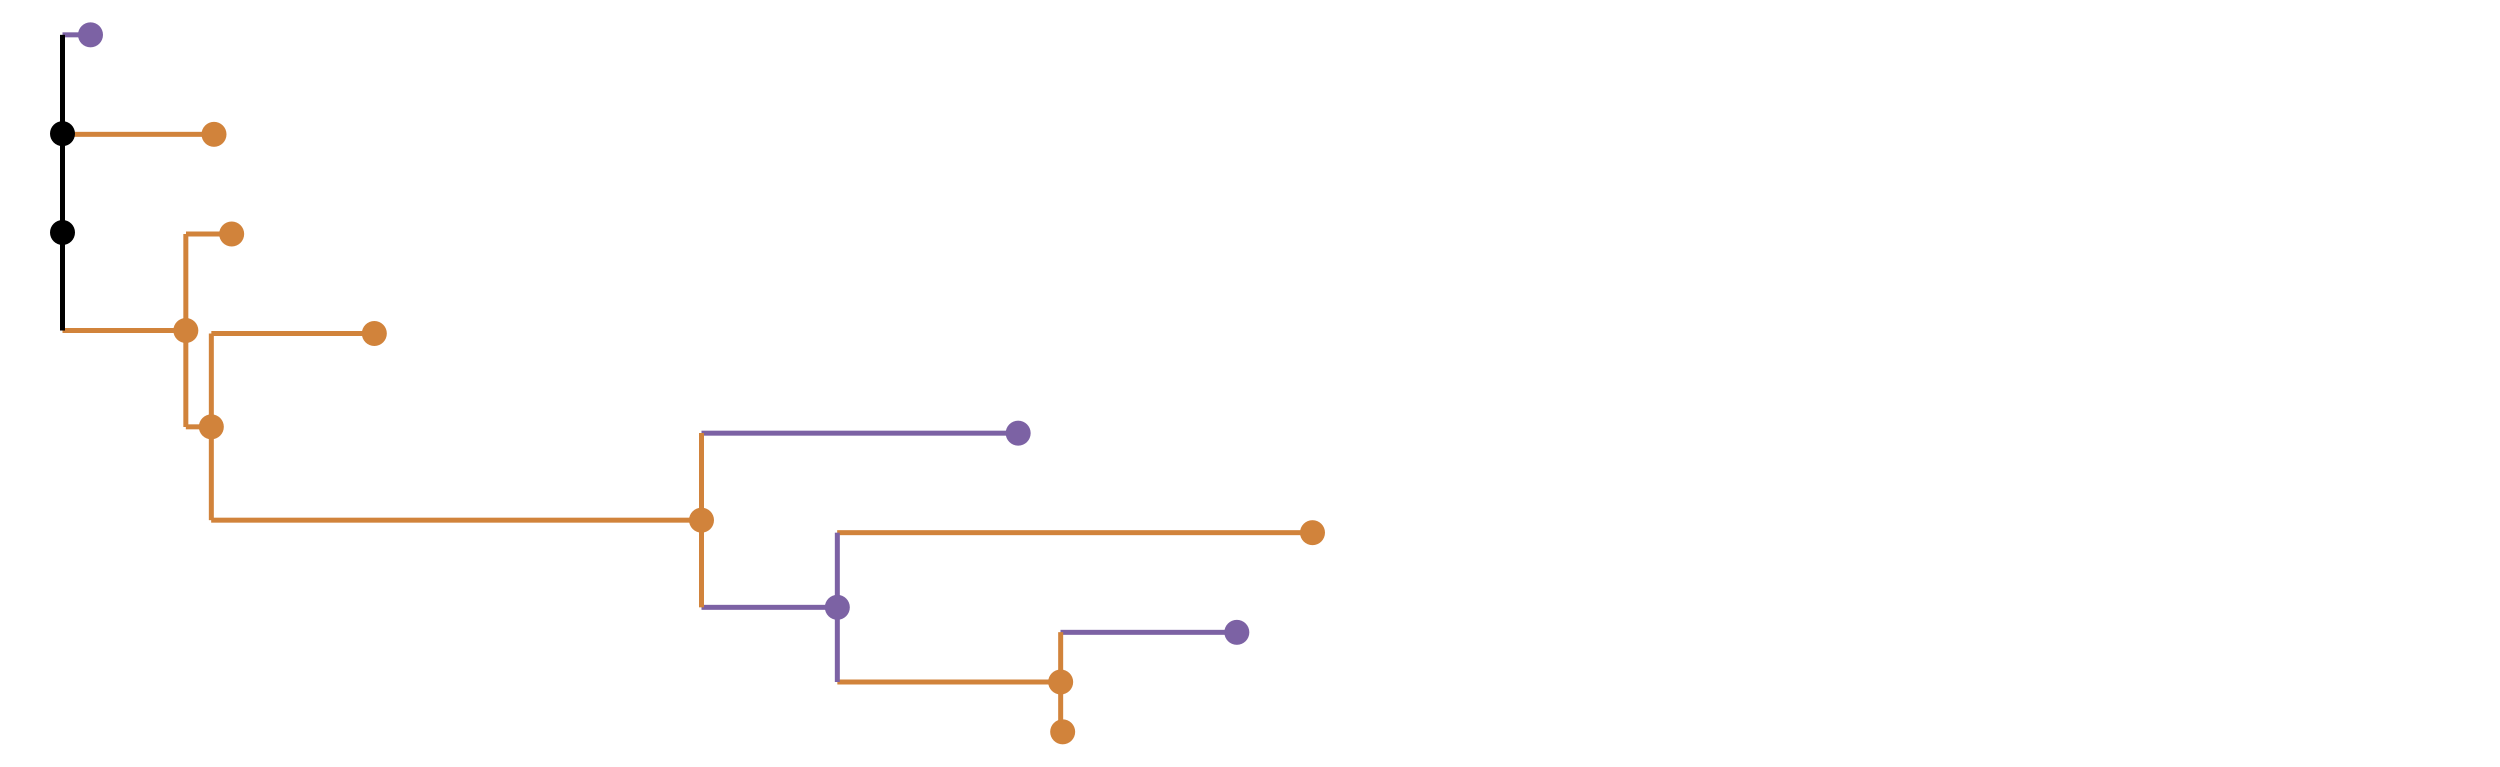
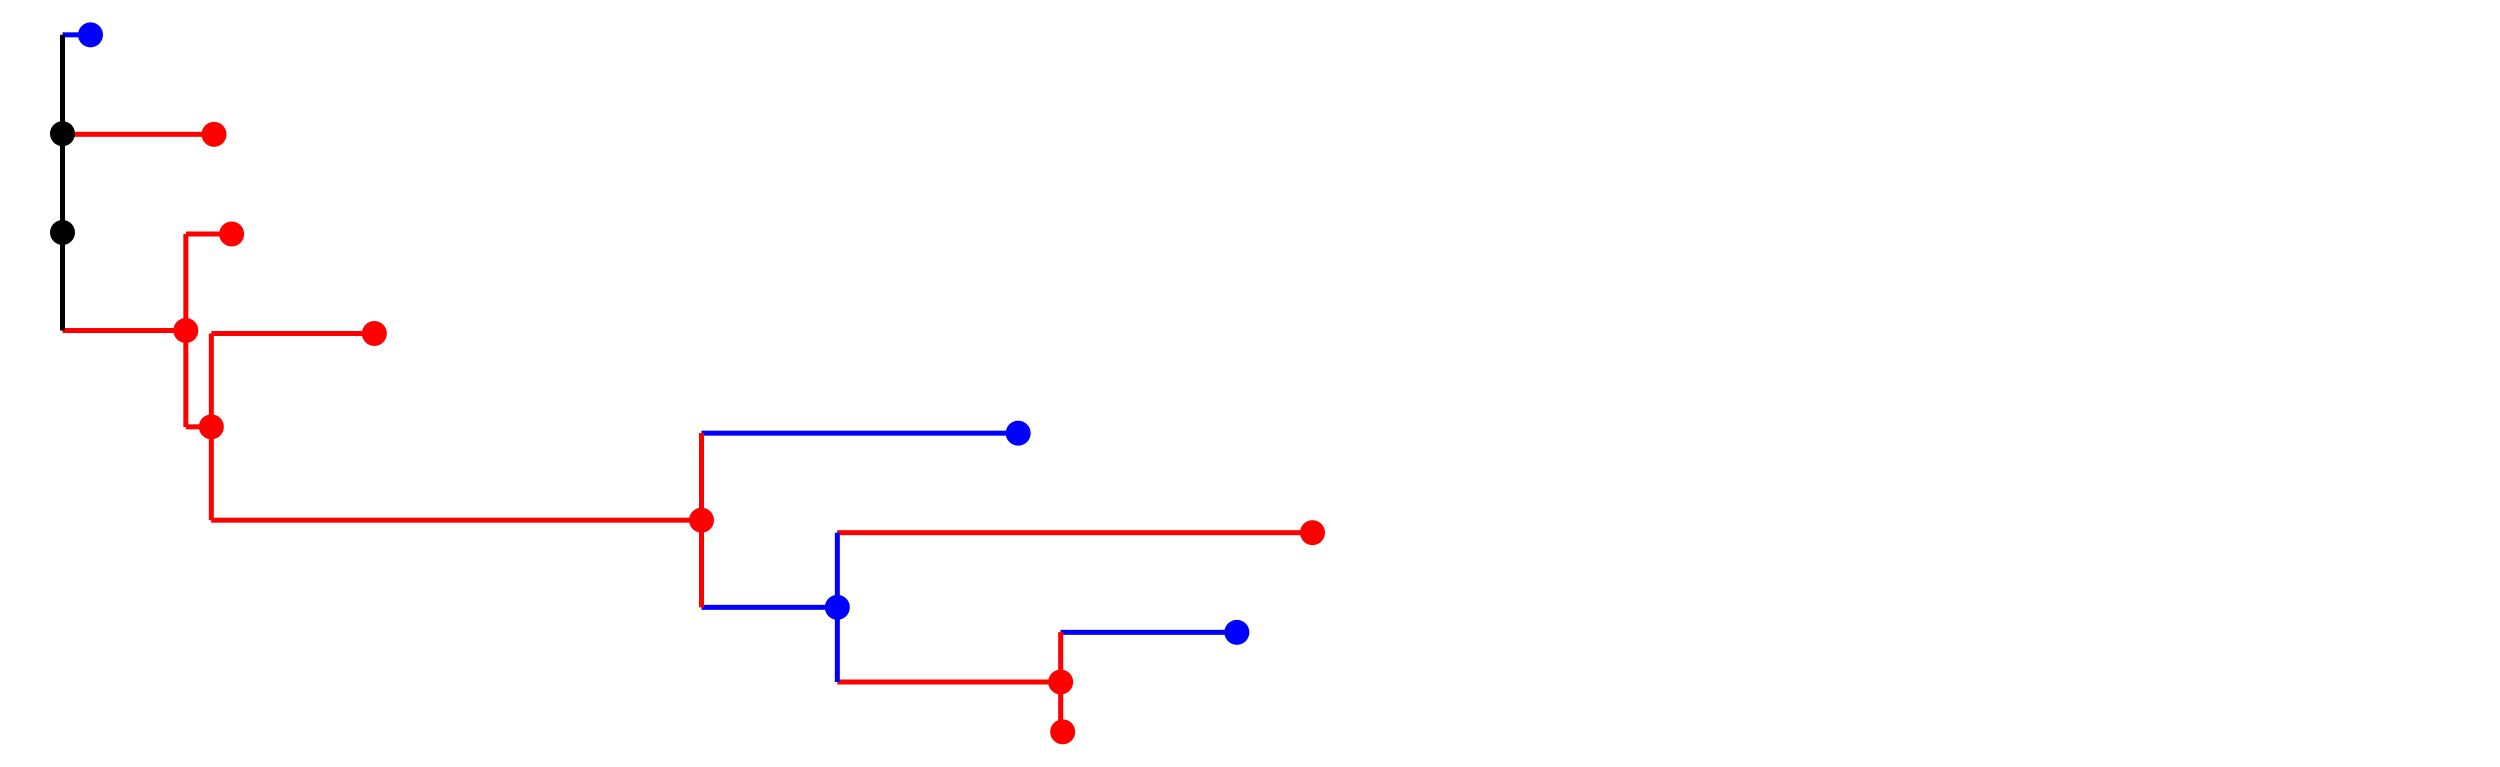
<svg xmlns="http://www.w3.org/2000/svg" version="1.2" width="150mm" height="46mm" viewBox="0 0 150 46" stroke="none" fill="#000000" stroke-width="0.3" font-size="3.88">
  <defs>
    <marker id="arrow" markerWidth="15" markerHeight="7" refX="5" refY="3.5" orient="auto" markerUnits="strokeWidth">
      <path d="M0,0 L15,3.5 L0,7 z" stroke="context-stroke" fill="context-stroke" />
    </marker>
  </defs>
-   <g stroke-opacity="1" stroke-width="0.3" id="img-0a68d107-1">
-     <g transform="translate(4.59,2.09)" stroke="#7C62A4">
+   <g stroke-opacity="1" stroke-width="0.3" id="img-bff4c060-1">
+     <g transform="translate(4.59,2.09)" stroke="#0000FF">
      <path fill="none" d="M-0.84,0 L0.84,0 " class="primitive" />
    </g>
-     <g transform="translate(8.29,8.06)" stroke="#D1833B">
+     <g transform="translate(8.29,8.06)" stroke="#FF0000">
      <path fill="none" d="M-4.54,0 L4.54,0 " class="primitive" />
    </g>
-     <g transform="translate(12.53,14.04)" stroke="#D1833B">
+     <g transform="translate(12.53,14.04)" stroke="#FF0000">
      <path fill="none" d="M-1.37,0 L1.37,0 " class="primitive" />
    </g>
-     <g transform="translate(17.57,20.01)" stroke="#D1833B">
+     <g transform="translate(17.57,20.01)" stroke="#FF0000">
      <path fill="none" d="M-4.89,0 L4.89,0 " class="primitive" />
    </g>
-     <g transform="translate(51.59,25.99)" stroke="#7C62A4">
+     <g transform="translate(51.59,25.99)" stroke="#0000FF">
      <path fill="none" d="M-9.5,0 L9.5,0 " class="primitive" />
    </g>
-     <g transform="translate(64.49,31.96)" stroke="#D1833B">
+     <g transform="translate(64.49,31.96)" stroke="#FF0000">
      <path fill="none" d="M-14.26,0 L14.26,0 " class="primitive" />
    </g>
-     <g transform="translate(68.92,37.94)" stroke="#7C62A4">
+     <g transform="translate(68.92,37.94)" stroke="#0000FF">
      <path fill="none" d="M-5.29,0 L5.29,0 " class="primitive" />
    </g>
-     <g transform="translate(63.7,43.91)" stroke="#D1833B">
+     <g transform="translate(63.7,43.91)" stroke="#FF0000">
      <path fill="none" d="M-0.06,0 L0.06,0 " class="primitive" />
    </g>
-     <g transform="translate(56.94,40.92)" stroke="#D1833B">
+     <g transform="translate(56.94,40.92)" stroke="#FF0000">
      <path fill="none" d="M-6.7,0 L6.7,0 " class="primitive" />
    </g>
-     <g transform="translate(63.64,40.92)" stroke="#D1833B">
+     <g transform="translate(63.64,40.92)" stroke="#FF0000">
      <path fill="none" d="M0,2.99 L0,-2.99 " class="primitive" />
    </g>
-     <g transform="translate(46.16,36.44)" stroke="#7C62A4">
+     <g transform="translate(46.16,36.44)" stroke="#0000FF">
      <path fill="none" d="M-4.07,0 L4.07,0 " class="primitive" />
    </g>
-     <g transform="translate(50.24,36.44)" stroke="#7C62A4">
+     <g transform="translate(50.24,36.44)" stroke="#0000FF">
      <path fill="none" d="M0,4.48 L0,-4.48 " class="primitive" />
    </g>
-     <g transform="translate(27.38,31.21)" stroke="#D1833B">
+     <g transform="translate(27.38,31.21)" stroke="#FF0000">
      <path fill="none" d="M-14.71,0 L14.71,0 " class="primitive" />
    </g>
-     <g transform="translate(42.09,31.21)" stroke="#D1833B">
+     <g transform="translate(42.09,31.21)" stroke="#FF0000">
      <path fill="none" d="M0,5.23 L0,-5.23 " class="primitive" />
    </g>
-     <g transform="translate(11.91,25.61)" stroke="#D1833B">
+     <g transform="translate(11.91,25.61)" stroke="#FF0000">
      <path fill="none" d="M-0.76,0 L0.76,0 " class="primitive" />
    </g>
-     <g transform="translate(12.68,25.61)" stroke="#D1833B">
+     <g transform="translate(12.68,25.61)" stroke="#FF0000">
      <path fill="none" d="M0,5.6 L0,-5.6 " class="primitive" />
    </g>
-     <g transform="translate(7.45,19.83)" stroke="#D1833B">
+     <g transform="translate(7.45,19.83)" stroke="#FF0000">
      <path fill="none" d="M-3.7,0 L3.7,0 " class="primitive" />
    </g>
-     <g transform="translate(11.15,19.83)" stroke="#D1833B">
+     <g transform="translate(11.15,19.83)" stroke="#FF0000">
      <path fill="none" d="M0,5.79 L0,-5.79 " class="primitive" />
    </g>
    <g transform="translate(3.75,13.95)" stroke="#000000">
      <path fill="none" d="M0,0 L0,0 " class="primitive" />
    </g>
    <g transform="translate(3.75,13.95)" stroke="#000000">
      <path fill="none" d="M0,5.88 L0,-5.88 " class="primitive" />
    </g>
    <g transform="translate(3.75,8.02)" stroke="#000000">
      <path fill="none" d="M0,0 L0,0 " class="primitive" />
    </g>
    <g transform="translate(3.75,8.02)" stroke="#000000">
      <path fill="none" d="M0,5.93 L0,-5.93 " class="primitive" />
    </g>
  </g>
-   <g fill-opacity="1" id="img-0a68d107-2">
-     <g transform="translate(5.43,2.09)" fill="#7C62A4">
+   <g fill-opacity="1" id="img-bff4c060-2">
+     <g transform="translate(5.43,2.09)" fill="#0000FF">
      <circle cx="0" cy="0" r="0.75" class="primitive" />
    </g>
-     <g transform="translate(12.84,8.06)" fill="#D1833B">
+     <g transform="translate(12.84,8.06)" fill="#FF0000">
      <circle cx="0" cy="0" r="0.75" class="primitive" />
    </g>
-     <g transform="translate(13.9,14.04)" fill="#D1833B">
+     <g transform="translate(13.9,14.04)" fill="#FF0000">
      <circle cx="0" cy="0" r="0.75" class="primitive" />
    </g>
-     <g transform="translate(22.46,20.01)" fill="#D1833B">
+     <g transform="translate(22.46,20.01)" fill="#FF0000">
      <circle cx="0" cy="0" r="0.75" class="primitive" />
    </g>
-     <g transform="translate(61.09,25.99)" fill="#7C62A4">
+     <g transform="translate(61.09,25.99)" fill="#0000FF">
      <circle cx="0" cy="0" r="0.75" class="primitive" />
    </g>
-     <g transform="translate(78.75,31.96)" fill="#D1833B">
+     <g transform="translate(78.75,31.96)" fill="#FF0000">
      <circle cx="0" cy="0" r="0.75" class="primitive" />
    </g>
-     <g transform="translate(74.21,37.94)" fill="#7C62A4">
+     <g transform="translate(74.21,37.94)" fill="#0000FF">
      <circle cx="0" cy="0" r="0.75" class="primitive" />
    </g>
-     <g transform="translate(63.76,43.91)" fill="#D1833B">
+     <g transform="translate(63.76,43.91)" fill="#FF0000">
      <circle cx="0" cy="0" r="0.75" class="primitive" />
    </g>
-     <g transform="translate(63.64,40.92)" fill="#D1833B">
+     <g transform="translate(63.64,40.92)" fill="#FF0000">
      <circle cx="0" cy="0" r="0.75" class="primitive" />
    </g>
-     <g transform="translate(50.24,36.44)" fill="#7C62A4">
+     <g transform="translate(50.24,36.44)" fill="#0000FF">
      <circle cx="0" cy="0" r="0.75" class="primitive" />
    </g>
-     <g transform="translate(42.09,31.21)" fill="#D1833B">
+     <g transform="translate(42.09,31.21)" fill="#FF0000">
      <circle cx="0" cy="0" r="0.75" class="primitive" />
    </g>
-     <g transform="translate(12.68,25.61)" fill="#D1833B">
+     <g transform="translate(12.68,25.61)" fill="#FF0000">
      <circle cx="0" cy="0" r="0.75" class="primitive" />
    </g>
-     <g transform="translate(11.15,19.83)" fill="#D1833B">
+     <g transform="translate(11.15,19.83)" fill="#FF0000">
      <circle cx="0" cy="0" r="0.75" class="primitive" />
    </g>
    <g transform="translate(3.75,13.95)" fill="#000000">
      <circle cx="0" cy="0" r="0.75" class="primitive" />
    </g>
    <g transform="translate(3.75,8.02)" fill="#000000">
      <circle cx="0" cy="0" r="0.75" class="primitive" />
    </g>
  </g>
</svg>
